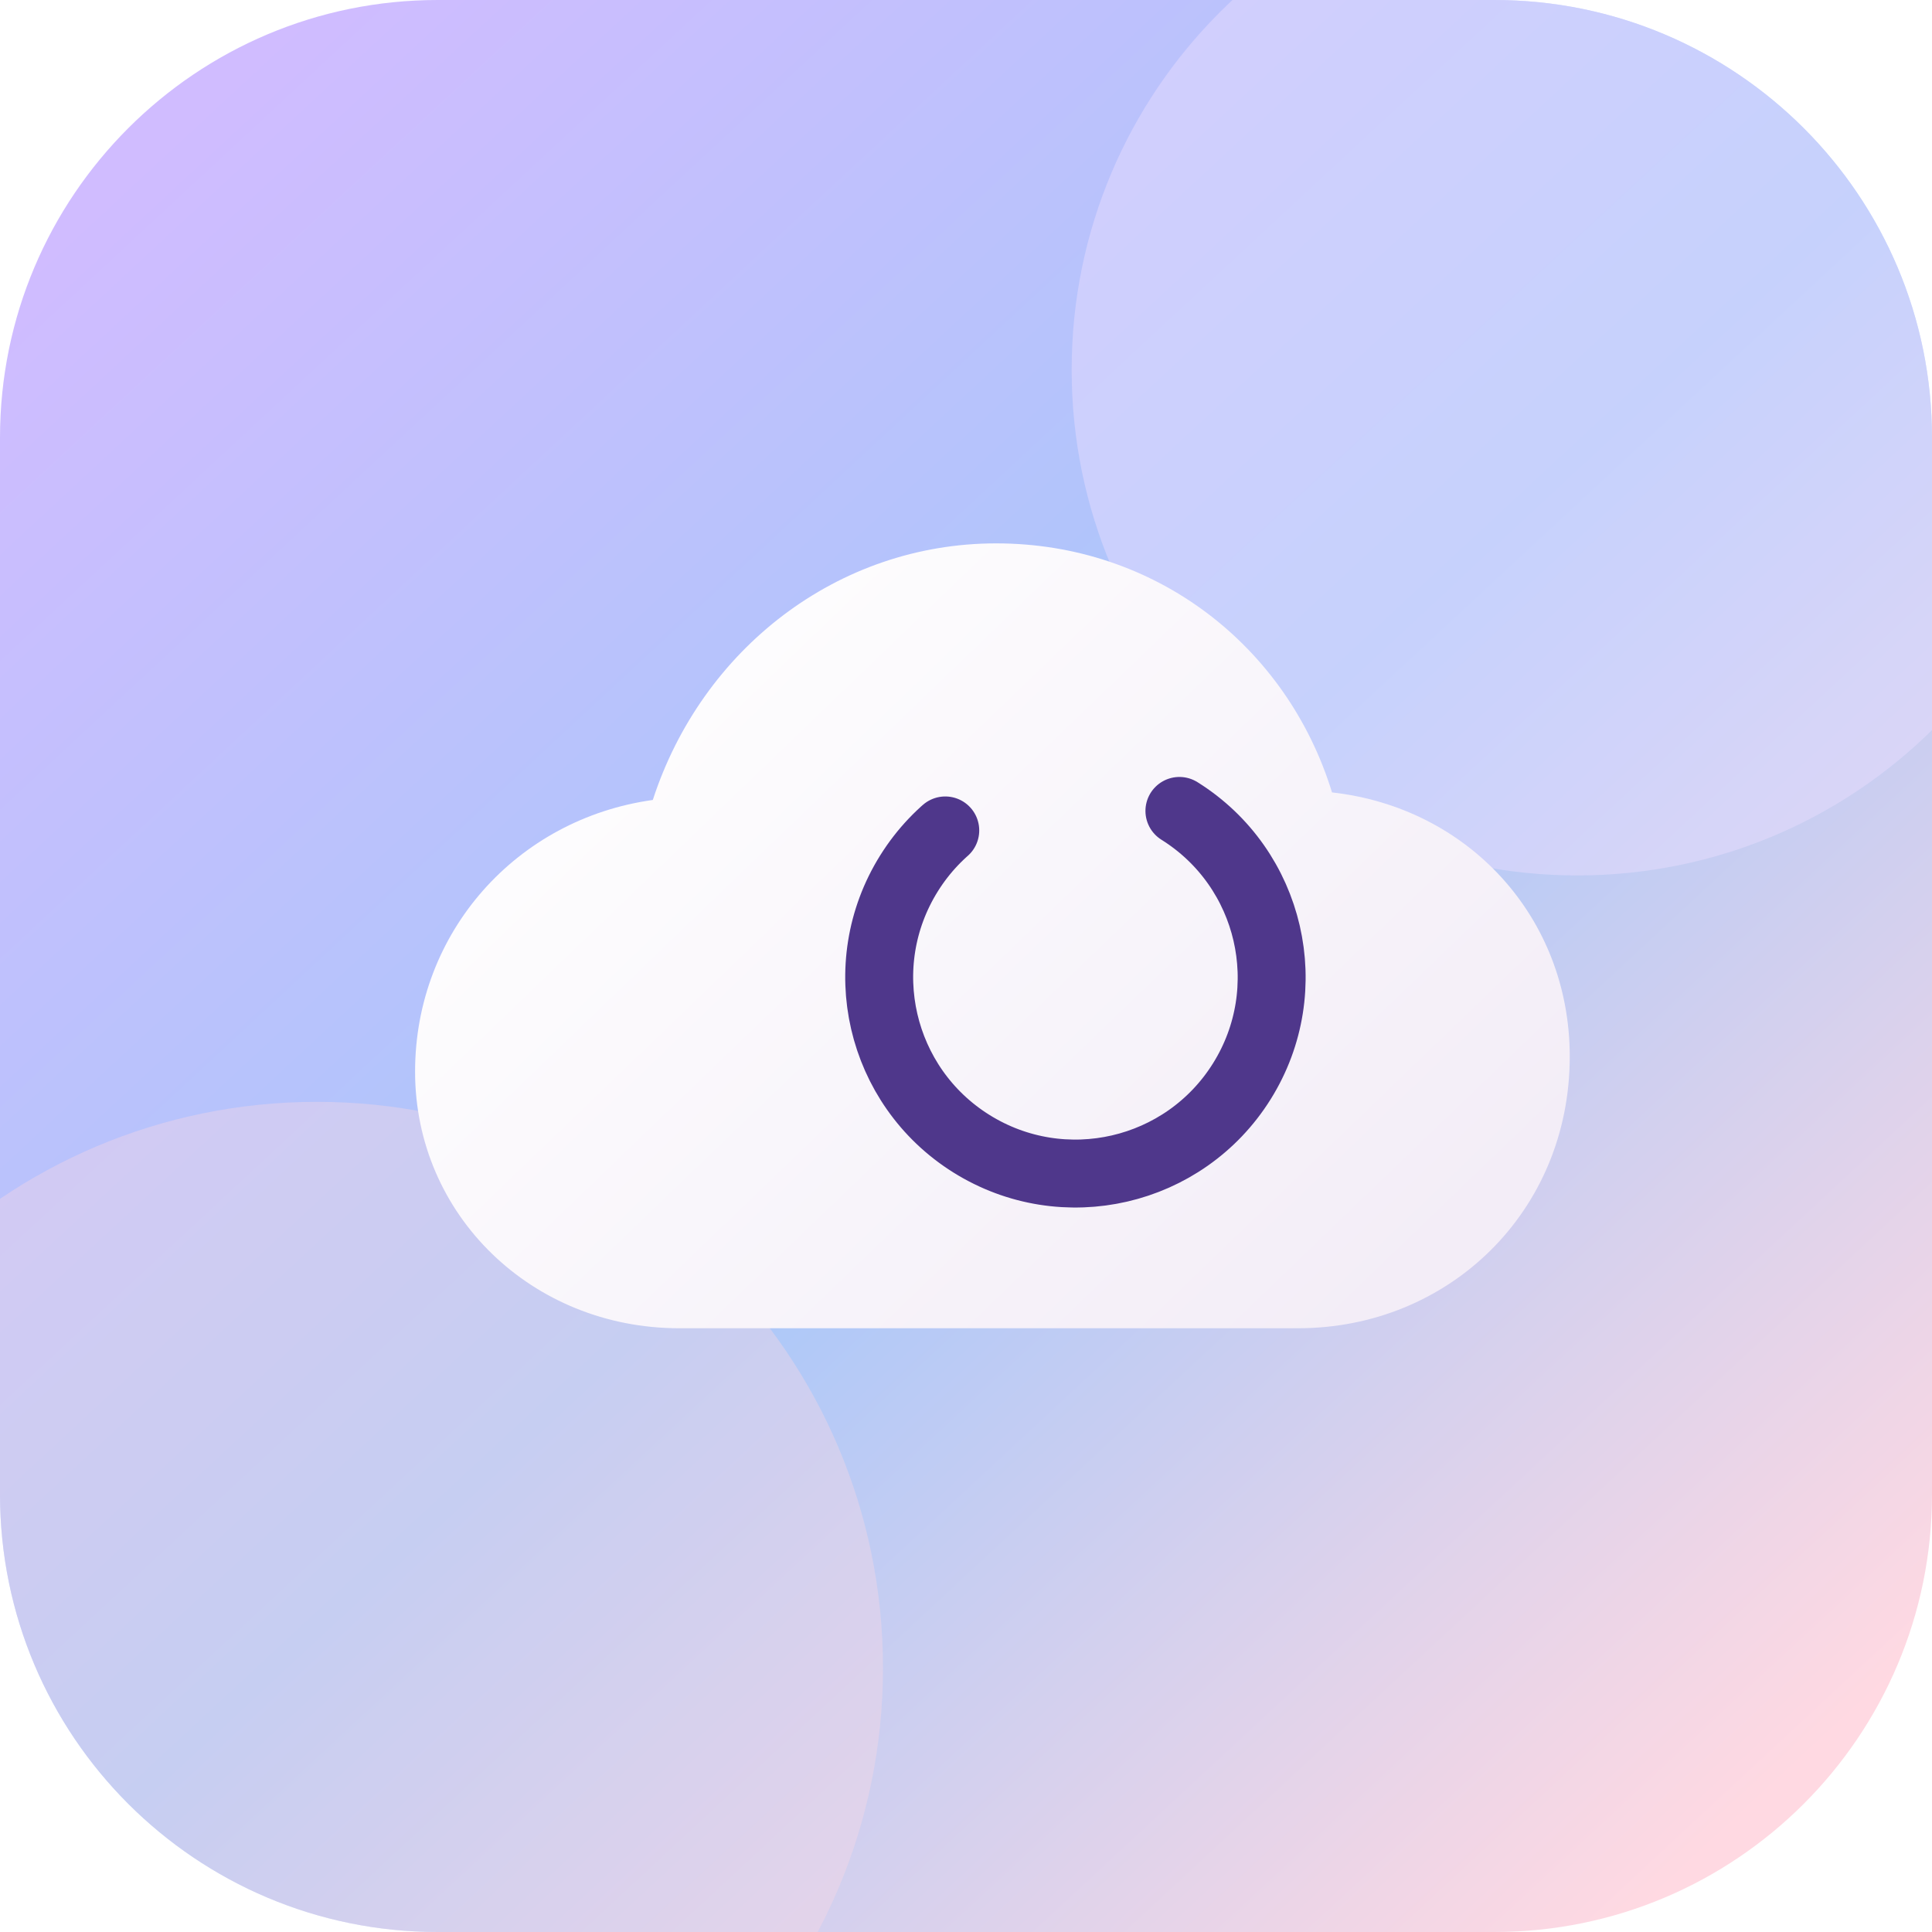
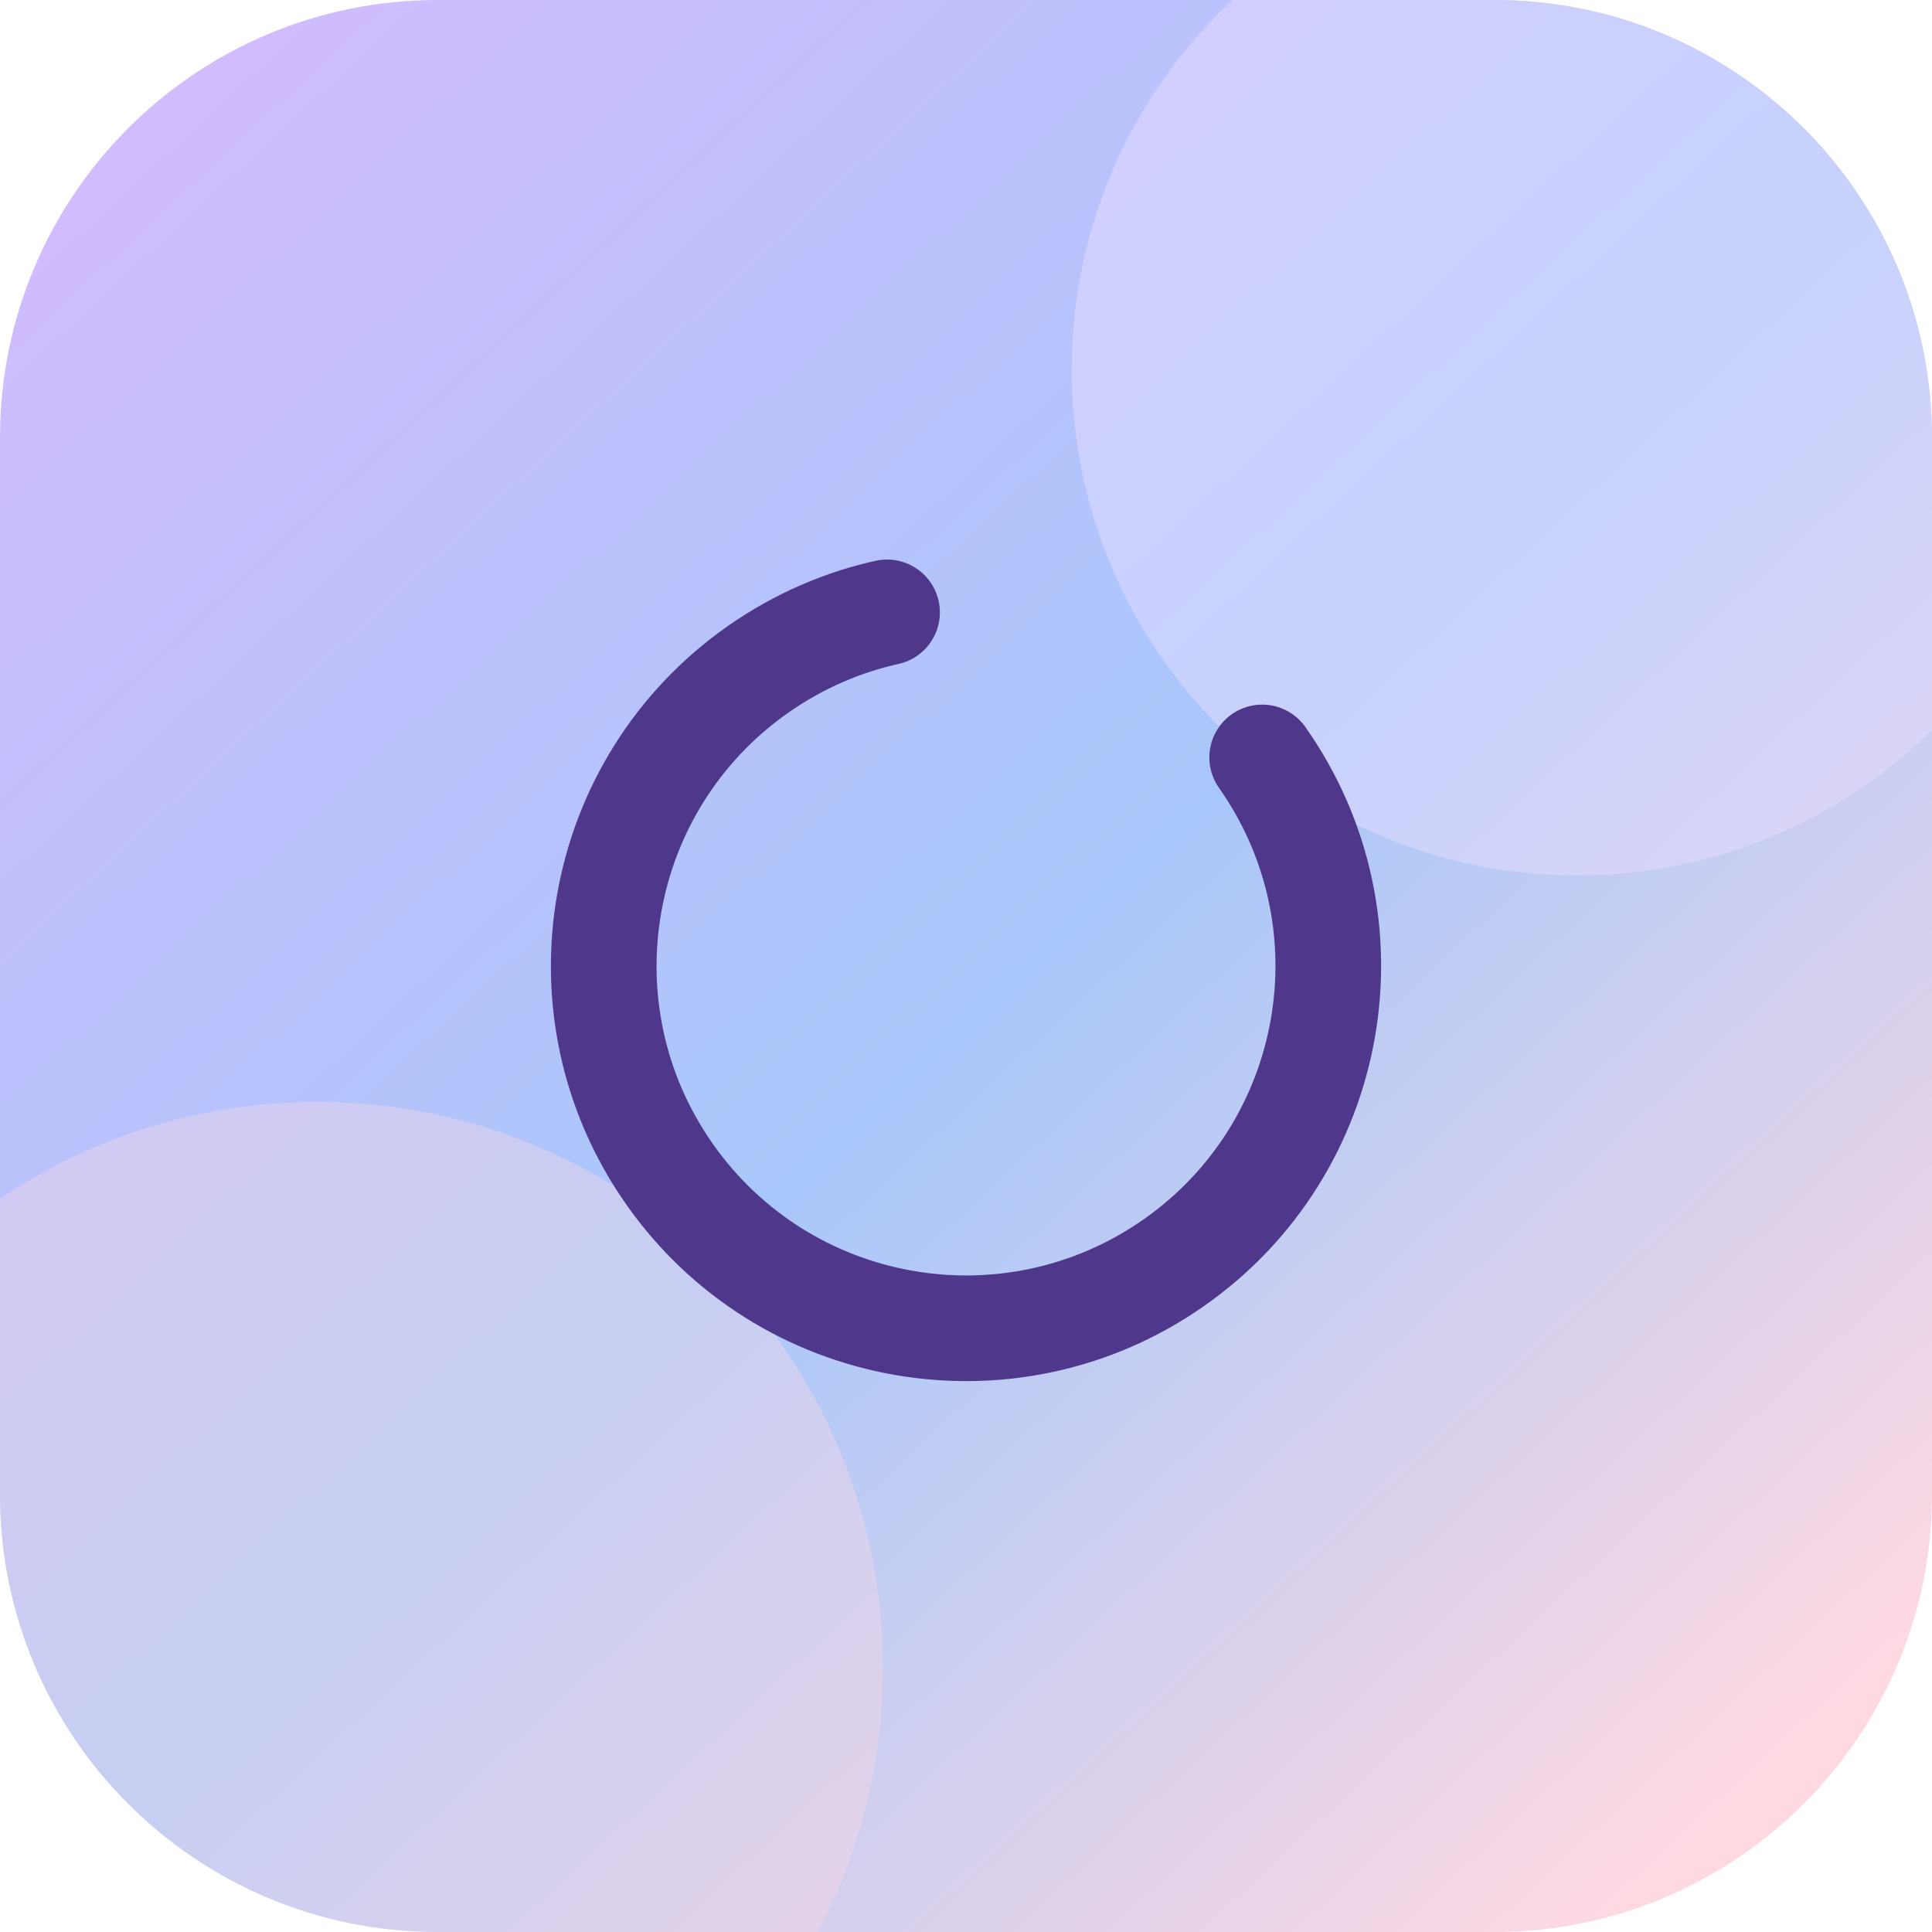
<svg xmlns="http://www.w3.org/2000/svg" viewBox="0 0 1024 1024" width="1024" height="1024" role="img" aria-label="OpenCloud icon">
  <defs>
    <linearGradient id="tile" x1="96" y1="64" x2="928" y2="960" gradientUnits="userSpaceOnUse">
      <stop offset="0" stop-color="#D0BCFF" />
      <stop offset="0.52" stop-color="#A8C7FA" />
      <stop offset="1" stop-color="#FFD9E2" />
-     </linearGradient>
-     <linearGradient id="cloudFill" x1="320" y1="288" x2="720" y2="704" gradientUnits="userSpaceOnUse">
-       <stop offset="0" stop-color="#FFFFFF" />
-       <stop offset="1" stop-color="#F3EDF7" />
    </linearGradient>
    <clipPath id="squircle">
      <rect width="1024" height="1024" rx="232" ry="232" />
    </clipPath>
  </defs>
  <g clip-path="url(#squircle)">
    <rect width="1024" height="1024" fill="url(#tile)" />
    <circle cx="836" cy="196" r="268" fill="#EADDFF" opacity="0.45" />
    <circle cx="168" cy="884" r="300" fill="#FFD9E2" opacity="0.35" />
  </g>
-   <path d="M360 704 C282 704 220 644 220 568 C220 494 274 434 346 424 C372 344 444 288 528 288 C612 288 682 342 706 420 C778 428 832 486 832 560 C832 642 768 704 688 704 Z" fill="url(#cloudFill)" />
-   <circle cx="570" cy="518" r="104" fill="none" stroke="#4F378B" stroke-width="36" stroke-linecap="round" stroke-dasharray="520 134" transform="rotate(-58 570 518)" />
+   <circle cx="512" cy="512" r="192" fill="none" stroke="#4F378B" stroke-width="56" stroke-linecap="round" stroke-dasharray="980 226" transform="rotate(-35 512 512)" />
</svg>
